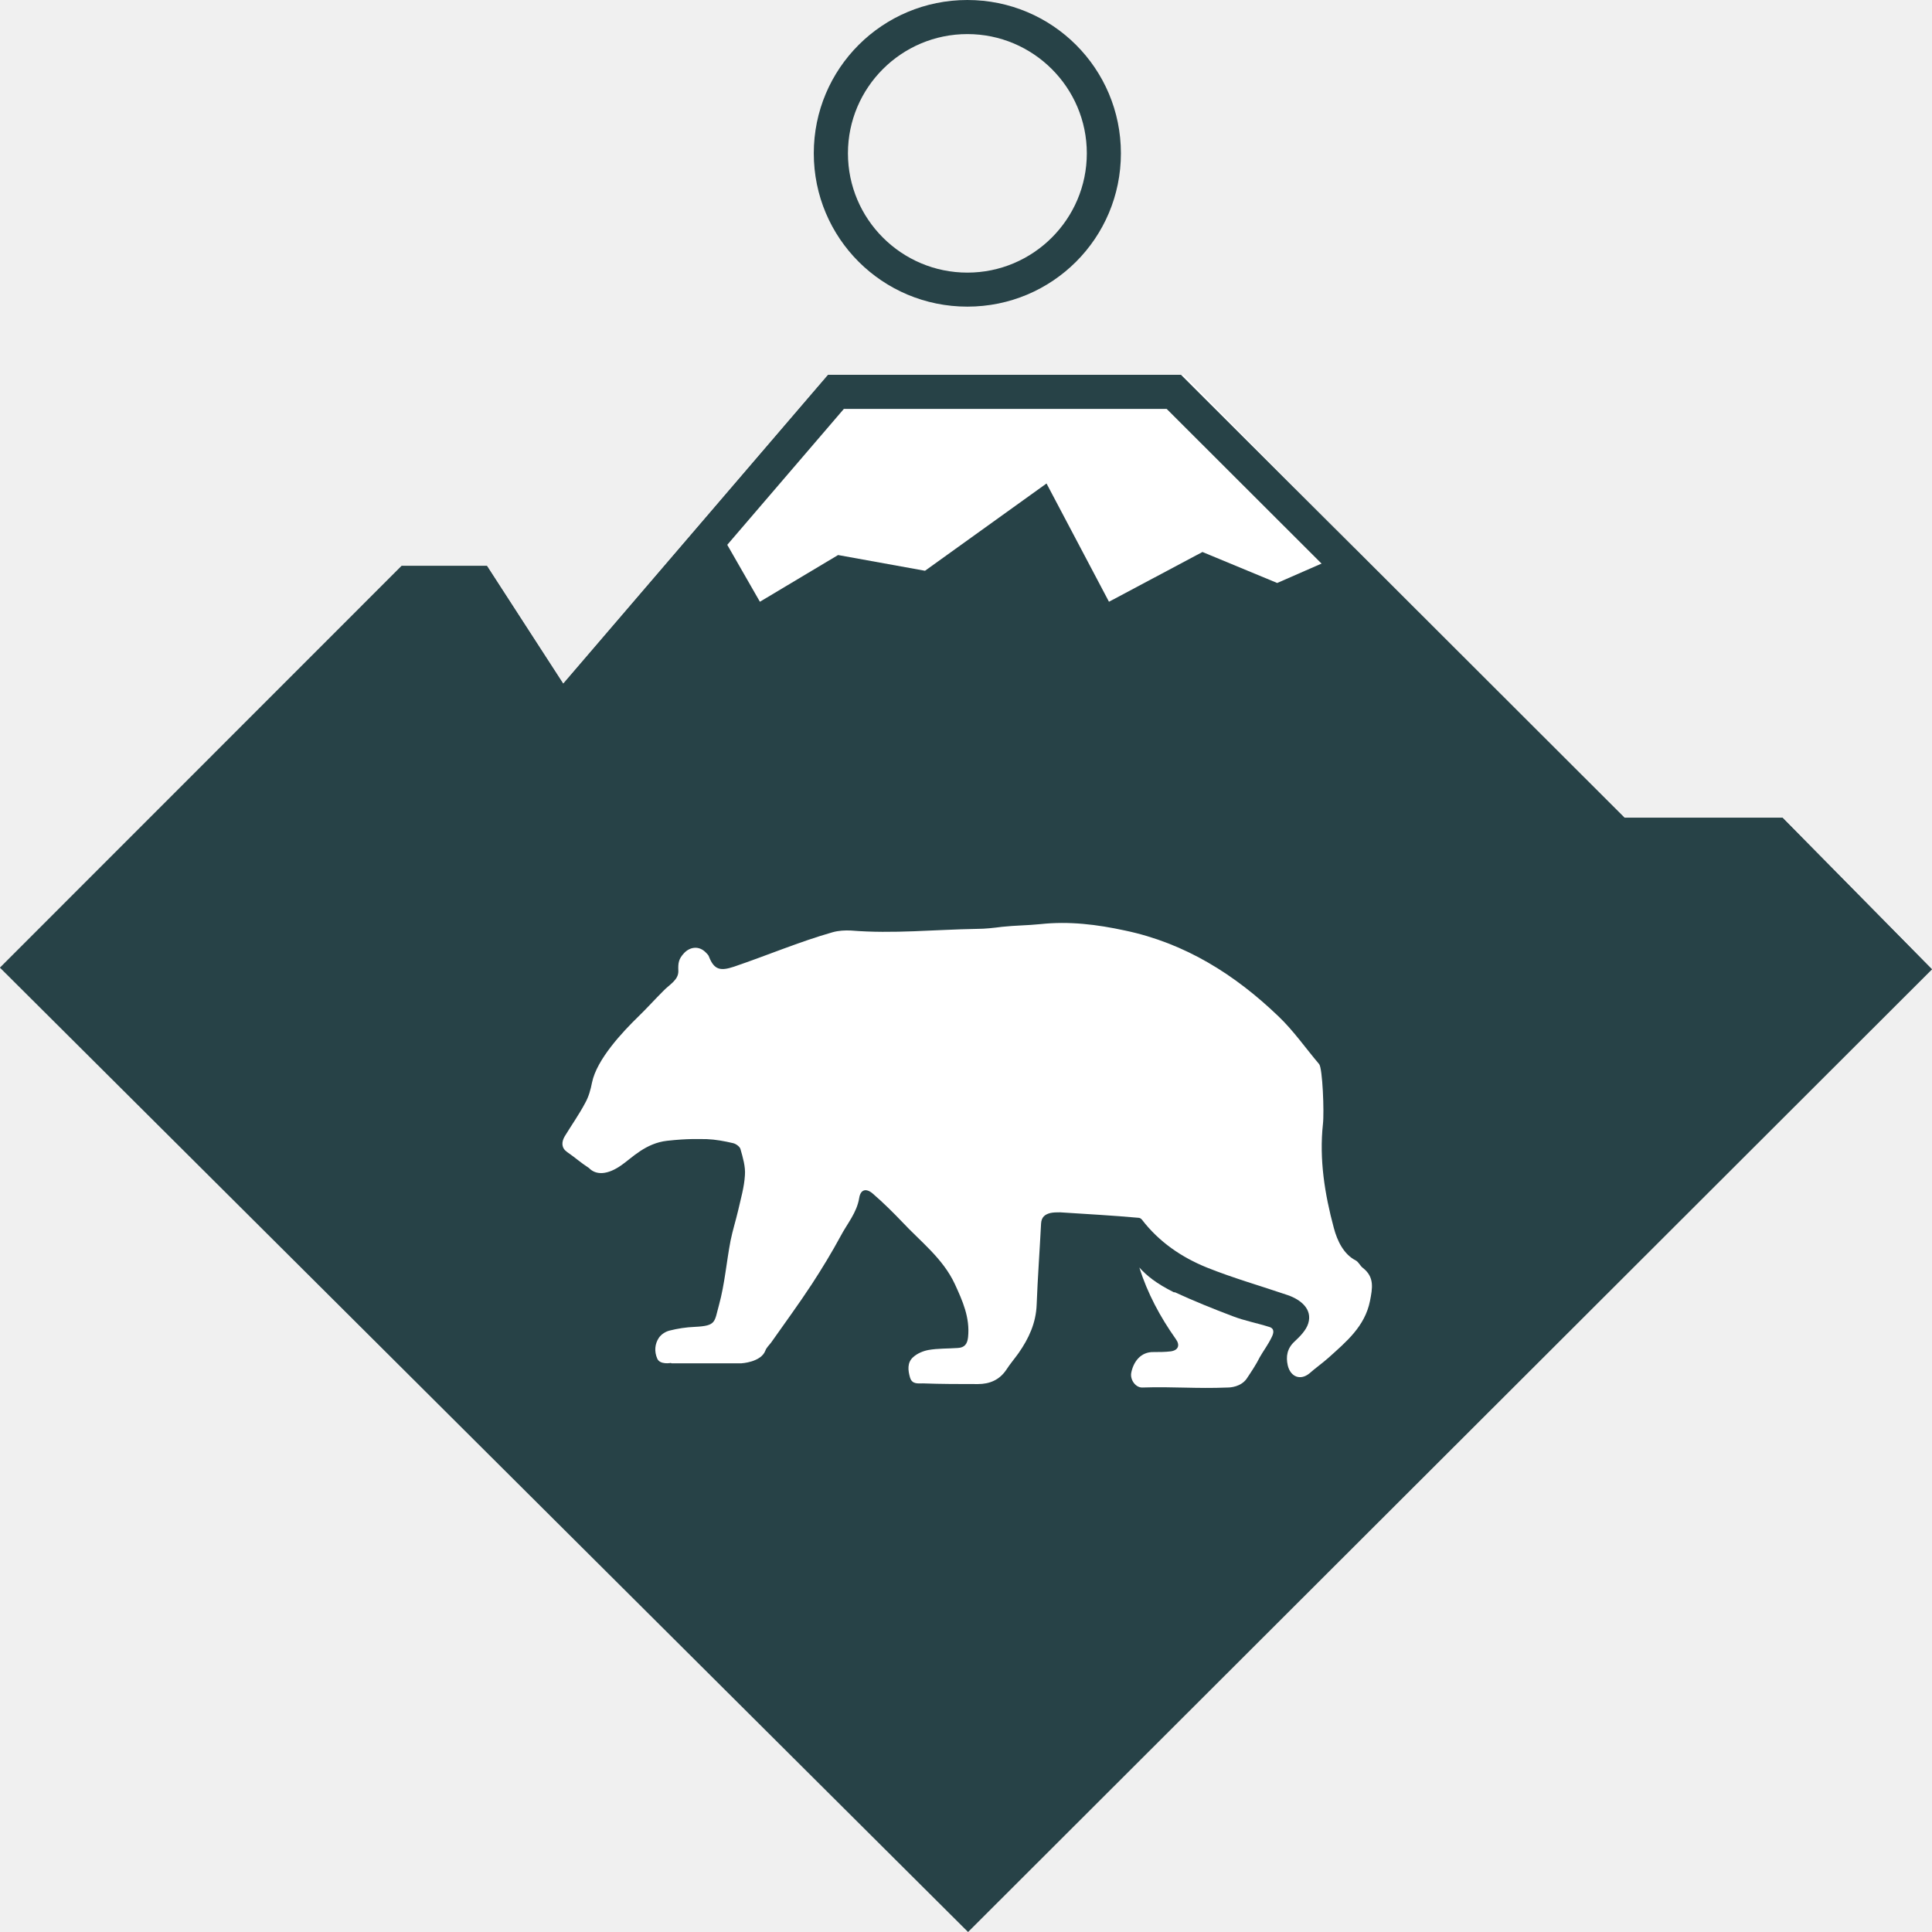
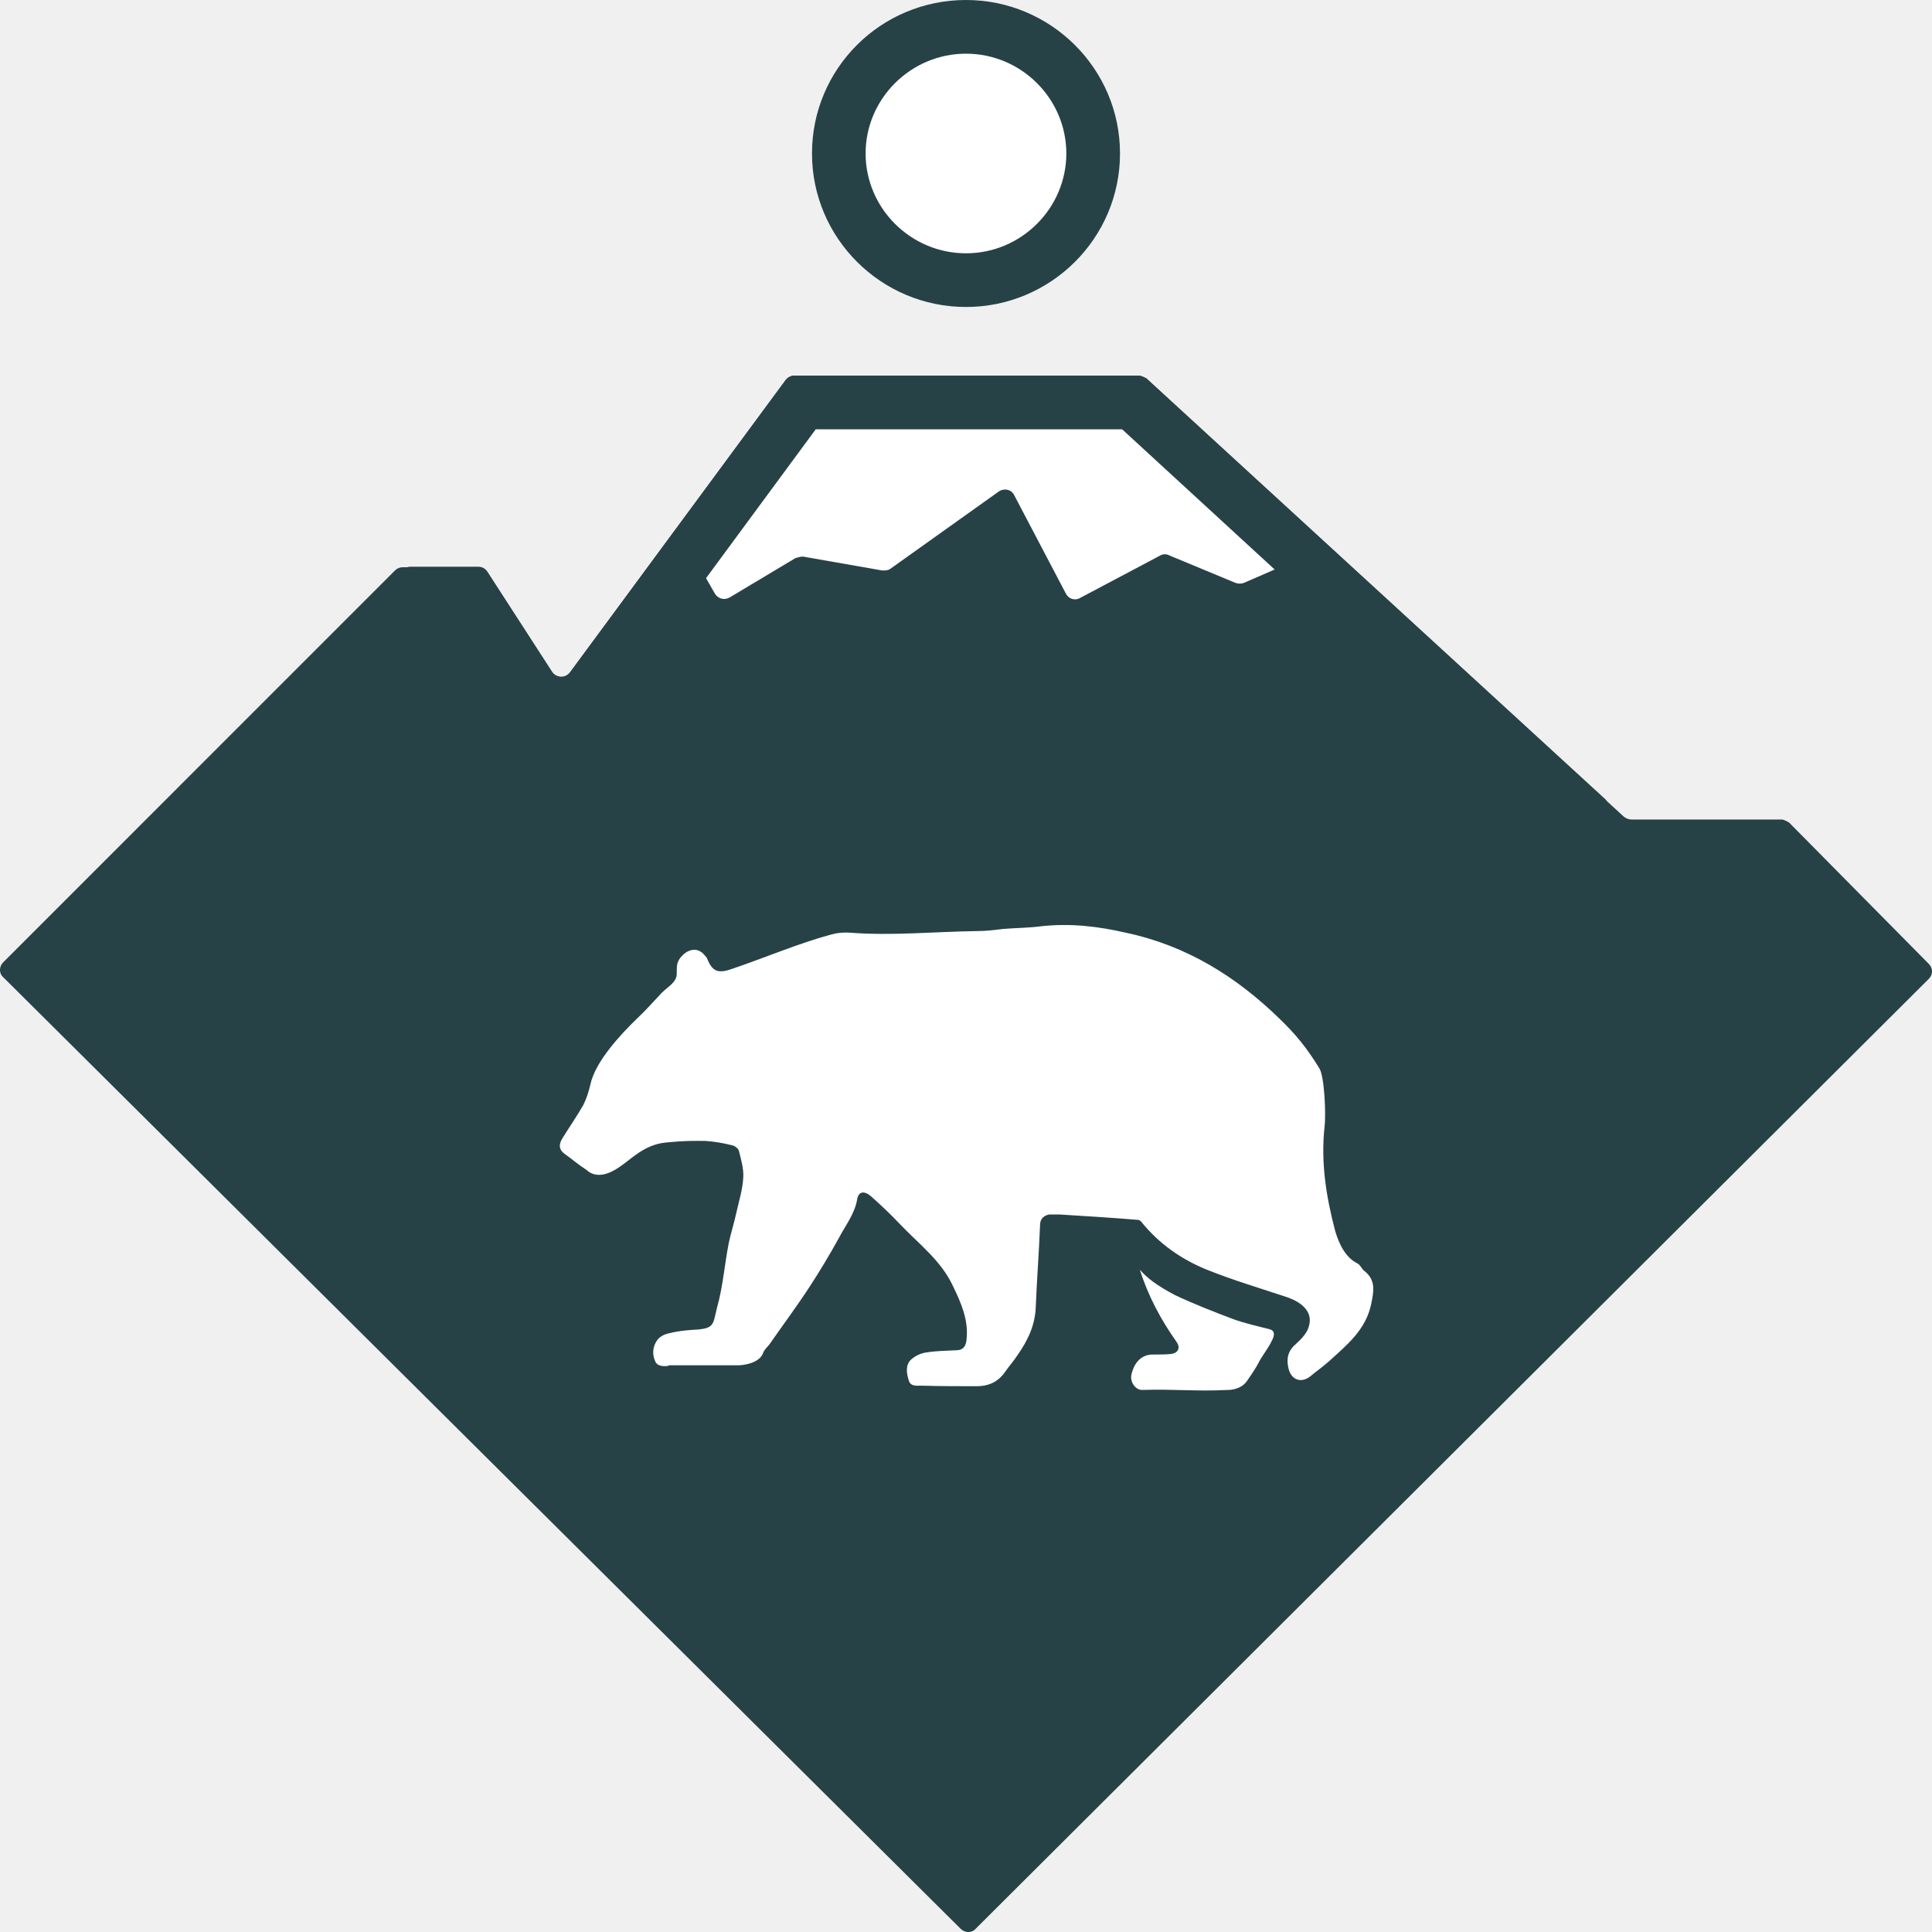
<svg xmlns="http://www.w3.org/2000/svg" width="28" height="28" viewBox="0 0 28 28" fill="none">
  <g clip-path="url(#clip0_8826_1617)">
-     <path d="M14.02 0.494C14.974 0.494 15.751 1.269 15.751 2.222C15.751 3.175 14.974 3.951 14.02 3.951C13.065 3.951 12.289 3.175 12.289 2.222C12.289 1.269 13.065 0.494 14.02 0.494ZM14.02 0C12.788 0 11.794 0.993 11.794 2.222C11.794 3.452 12.788 4.444 14.02 4.444C15.251 4.444 16.245 3.452 16.245 2.222C16.245 0.993 15.251 0 14.02 0Z" fill="#274247" />
-     <path d="M28 14.049L25.834 11.852H23.544L17.116 5.432H12.002L8.165 9.911L7.057 8.202H5.821L0 14.025L14.03 28L28 14.049Z" fill="#274247" />
-     <path d="M12.007 5.432L10.291 7.462L11.013 8.721L12.146 8.044L13.406 8.272L15.167 7.007L16.072 8.721L17.427 8L18.51 8.449L19.637 7.956L17.155 5.432H12.007Z" fill="white" />
-     <path d="M16.908 5.926L23.193 12.203L23.337 12.346H25.626L26.818 13.556L1.192 13.531L6.023 8.696H6.785L7.744 10.178L8.105 10.736L8.536 10.232L12.23 5.926H16.908ZM17.111 5.432H12.002L8.16 9.911L7.057 8.202H5.821L0 14.025L28 14.049L25.834 11.852H23.544L17.116 5.432H17.111Z" fill="#274247" />
-     <path d="M9.722 19.753C9.722 19.753 9.564 19.783 9.525 19.689C9.48 19.585 9.49 19.477 9.549 19.388C9.584 19.338 9.643 19.299 9.703 19.284C9.821 19.254 9.945 19.235 10.069 19.23C10.385 19.215 10.351 19.16 10.42 18.914C10.504 18.607 10.528 18.291 10.588 17.98C10.618 17.832 10.662 17.694 10.697 17.546C10.736 17.373 10.786 17.205 10.796 17.032C10.806 16.909 10.766 16.775 10.731 16.652C10.721 16.617 10.667 16.578 10.627 16.568C10.499 16.538 10.37 16.514 10.242 16.509C10.113 16.509 9.98 16.499 9.668 16.533C9.357 16.568 9.159 16.78 9.01 16.884C8.803 17.032 8.635 17.032 8.536 16.928C8.407 16.844 8.348 16.785 8.219 16.696C8.135 16.637 8.135 16.553 8.184 16.469C8.283 16.306 8.392 16.153 8.481 15.985C8.531 15.896 8.56 15.793 8.58 15.689C8.649 15.353 9.02 14.958 9.253 14.731C9.376 14.612 9.49 14.484 9.614 14.361C9.703 14.267 9.836 14.203 9.831 14.069C9.826 13.956 9.836 13.896 9.915 13.812C9.994 13.728 10.128 13.694 10.237 13.812C10.252 13.827 10.271 13.847 10.276 13.867C10.351 14.059 10.444 14.074 10.637 14.01C11.117 13.847 11.582 13.649 12.066 13.511C12.155 13.486 12.245 13.482 12.334 13.486C12.942 13.536 13.55 13.472 14.158 13.462C14.282 13.462 14.406 13.447 14.524 13.432C14.707 13.412 14.895 13.412 15.078 13.393C15.494 13.348 15.899 13.398 16.305 13.486C17.175 13.669 17.897 14.123 18.53 14.731C18.747 14.938 18.921 15.19 19.118 15.422C19.168 15.482 19.193 16.119 19.173 16.291C19.118 16.8 19.198 17.304 19.331 17.797C19.381 17.985 19.474 18.178 19.648 18.267C19.692 18.291 19.712 18.346 19.751 18.375C19.924 18.509 19.89 18.672 19.855 18.854C19.781 19.225 19.509 19.447 19.252 19.679C19.163 19.758 19.064 19.827 18.975 19.906C18.846 20.01 18.703 19.956 18.663 19.788C18.634 19.659 18.654 19.541 18.762 19.442C18.841 19.368 18.93 19.279 18.96 19.18C19.024 18.973 18.851 18.835 18.663 18.77C18.273 18.637 17.872 18.523 17.491 18.37C17.125 18.222 16.799 18 16.552 17.679C16.537 17.659 16.517 17.649 16.497 17.649C16.122 17.615 15.746 17.595 15.365 17.57C15.316 17.57 15.266 17.57 15.222 17.58C15.143 17.6 15.093 17.64 15.088 17.733C15.068 18.123 15.039 18.518 15.024 18.909C15.014 19.175 14.91 19.398 14.762 19.61C14.702 19.694 14.638 19.768 14.584 19.852C14.485 20 14.341 20.059 14.173 20.059C13.906 20.059 13.639 20.059 13.377 20.049C13.303 20.049 13.219 20.064 13.189 19.965C13.159 19.862 13.145 19.748 13.234 19.669C13.293 19.615 13.377 19.58 13.456 19.565C13.595 19.541 13.738 19.546 13.881 19.536C13.98 19.531 14.02 19.477 14.03 19.378C14.059 19.096 13.951 18.854 13.837 18.607C13.664 18.237 13.342 17.995 13.075 17.709C12.942 17.57 12.803 17.432 12.655 17.304C12.556 17.215 12.472 17.235 12.452 17.363C12.418 17.575 12.279 17.733 12.185 17.911C12.057 18.148 11.913 18.385 11.765 18.612C11.577 18.899 11.374 19.175 11.176 19.457C11.147 19.496 11.107 19.531 11.092 19.575C11.028 19.743 10.746 19.758 10.746 19.758H9.732L9.722 19.753Z" fill="white" />
-     <path d="M17.022 18.726C17.299 18.854 17.581 18.968 17.867 19.076C18.035 19.141 18.218 19.175 18.392 19.23C18.48 19.254 18.456 19.328 18.431 19.378C18.377 19.491 18.308 19.58 18.258 19.669C18.204 19.778 18.134 19.881 18.065 19.985C17.981 20.099 17.833 20.109 17.793 20.109C17.328 20.128 17.017 20.094 16.552 20.109C16.458 20.109 16.379 20 16.394 19.901C16.423 19.743 16.527 19.59 16.72 19.595C16.804 19.595 16.883 19.595 16.967 19.585C17.076 19.57 17.106 19.496 17.041 19.407C16.814 19.086 16.631 18.746 16.512 18.37C16.616 18.484 16.75 18.598 17.017 18.731L17.022 18.726Z" fill="white" />
+     <path d="M14 4.06C15.018 4.06 15.843 3.238 15.843 2.224C15.843 1.211 15.018 0.389 14 0.389C12.982 0.389 12.156 1.211 12.156 2.224C12.156 3.238 12.982 4.06 14 4.06Z" fill="white" />
+     <path d="M14 0.778C14.801 0.778 15.454 1.431 15.454 2.224C15.454 3.018 14.801 3.671 14 3.671C13.199 3.671 12.545 3.018 12.545 2.224C12.545 1.431 13.199 0.778 14 0.778ZM14 0C12.763 0 11.768 0.996 11.768 2.224C11.768 3.453 12.771 4.449 14 4.449C15.229 4.449 16.232 3.453 16.232 2.224C16.232 0.996 15.229 0 14 0Z" fill="#274247" />
+     <path d="M27.953 13.969L25.931 11.923C25.931 11.923 25.861 11.877 25.822 11.877H23.644C23.606 11.877 23.567 11.861 23.536 11.838L16.613 5.483C16.613 5.483 16.543 5.444 16.504 5.444H11.511C11.464 5.444 11.418 5.468 11.387 5.507L8.26 9.746C8.198 9.831 8.066 9.831 8.003 9.746L7.062 8.291C7.031 8.244 6.984 8.221 6.93 8.221H5.833C5.794 8.221 5.756 8.237 5.724 8.268L0.047 13.946C-0.016 14.008 -0.016 14.109 0.047 14.163L13.922 27.953C13.984 28.016 14.086 28.016 14.14 27.953L27.953 14.187C28.016 14.124 28.016 14.031 27.953 13.969Z" fill="#274247" />
+     <path d="M11.472 5.654L9.917 7.63C9.878 7.677 9.87 7.747 9.901 7.801L10.36 8.602C10.407 8.68 10.5 8.703 10.578 8.657L11.527 8.089C11.527 8.089 11.597 8.066 11.636 8.066L12.787 8.268C12.825 8.268 12.872 8.268 12.903 8.244L14.474 7.124C14.552 7.07 14.661 7.093 14.7 7.179L15.447 8.602C15.486 8.68 15.579 8.711 15.657 8.664L16.816 8.05C16.854 8.027 16.909 8.027 16.948 8.05L17.904 8.447C17.943 8.462 17.99 8.462 18.029 8.447L19.102 7.98L16.551 5.561C16.551 5.561 16.481 5.514 16.442 5.514L11.589 5.6C11.542 5.6 11.495 5.623 11.472 5.662V5.654Z" fill="white" />
+     <path d="M16.263 6.222L21.459 10.998L8.75 10.36C8.797 10.313 8.843 10.267 8.882 10.212L11.822 6.222H16.263ZM6.673 9.123L7.35 10.166C7.381 10.212 7.412 10.251 7.451 10.29L6.829 10.259L6.681 9.123M16.505 5.444H11.511C11.464 5.444 11.418 5.468 11.387 5.507L8.26 9.746C8.229 9.784 8.182 9.808 8.136 9.808C8.089 9.808 8.034 9.784 8.003 9.738L7.062 8.283C7.031 8.237 6.984 8.213 6.93 8.213H5.95C5.857 8.213 5.779 8.299 5.794 8.392L6.121 10.873C6.129 10.951 6.191 11.006 6.269 11.006L23.147 11.853C23.147 11.853 23.147 11.853 23.154 11.853C23.294 11.853 23.364 11.682 23.263 11.581L16.613 5.483C16.613 5.483 16.543 5.444 16.505 5.444Z" fill="#274247" />
+     <path d="M9.691 19.794C9.691 19.794 9.536 19.826 9.497 19.732C9.45 19.631 9.458 19.522 9.52 19.429C9.551 19.382 9.613 19.343 9.676 19.328C9.792 19.297 9.917 19.281 10.041 19.273C10.36 19.258 10.329 19.203 10.391 18.954C10.477 18.651 10.5 18.332 10.562 18.013C10.593 17.866 10.64 17.726 10.671 17.578C10.71 17.407 10.764 17.235 10.772 17.064C10.78 16.94 10.741 16.808 10.71 16.683C10.702 16.644 10.648 16.605 10.609 16.598C10.485 16.567 10.352 16.543 10.22 16.535C10.088 16.535 9.956 16.528 9.644 16.559C9.333 16.59 9.139 16.808 8.983 16.909C8.773 17.057 8.61 17.057 8.501 16.956C8.369 16.87 8.314 16.816 8.182 16.722C8.097 16.66 8.097 16.582 8.151 16.497C8.252 16.333 8.361 16.178 8.454 16.014C8.501 15.921 8.532 15.82 8.556 15.719C8.626 15.384 8.999 14.988 9.232 14.762C9.357 14.646 9.473 14.513 9.59 14.389C9.683 14.296 9.816 14.233 9.808 14.101C9.808 13.984 9.808 13.93 9.893 13.844C9.979 13.759 10.111 13.72 10.212 13.844C10.228 13.86 10.243 13.876 10.251 13.899C10.329 14.093 10.422 14.109 10.617 14.039C11.099 13.876 11.566 13.673 12.056 13.541C12.141 13.518 12.235 13.51 12.328 13.518C12.934 13.564 13.549 13.502 14.163 13.494C14.288 13.494 14.412 13.479 14.537 13.463C14.723 13.448 14.91 13.448 15.089 13.424C15.509 13.378 15.913 13.424 16.318 13.518C17.197 13.704 17.92 14.155 18.55 14.77C18.768 14.98 18.931 15.174 19.118 15.478C19.196 15.587 19.219 16.162 19.196 16.333C19.141 16.847 19.219 17.344 19.351 17.842C19.406 18.029 19.499 18.223 19.67 18.309C19.717 18.332 19.732 18.387 19.771 18.418C19.942 18.55 19.911 18.713 19.872 18.9C19.794 19.273 19.522 19.491 19.266 19.724C19.18 19.802 19.079 19.872 18.986 19.95C18.853 20.051 18.713 19.997 18.674 19.833C18.643 19.701 18.659 19.584 18.776 19.483C18.853 19.413 18.947 19.32 18.97 19.219C19.032 19.009 18.861 18.877 18.674 18.807C18.278 18.674 17.881 18.558 17.492 18.402C17.127 18.254 16.8 18.029 16.543 17.71C16.528 17.694 16.512 17.679 16.489 17.679C16.108 17.648 15.735 17.624 15.353 17.601C15.307 17.601 15.252 17.601 15.206 17.601C15.128 17.617 15.073 17.663 15.073 17.757C15.058 18.153 15.027 18.542 15.011 18.939C15.003 19.203 14.895 19.429 14.747 19.639C14.692 19.724 14.622 19.802 14.568 19.88C14.467 20.028 14.327 20.09 14.156 20.09C13.891 20.09 13.619 20.09 13.354 20.082C13.284 20.082 13.191 20.098 13.168 19.997C13.137 19.895 13.121 19.779 13.207 19.701C13.269 19.647 13.354 19.608 13.432 19.6C13.572 19.577 13.72 19.577 13.86 19.569C13.961 19.569 14 19.507 14.008 19.413C14.039 19.133 13.93 18.884 13.813 18.643C13.642 18.27 13.316 18.029 13.043 17.741C12.911 17.601 12.771 17.469 12.623 17.337C12.522 17.251 12.437 17.267 12.421 17.391C12.382 17.601 12.25 17.764 12.157 17.943C12.024 18.184 11.884 18.418 11.737 18.643C11.55 18.931 11.34 19.211 11.146 19.491C11.114 19.53 11.076 19.561 11.06 19.608C10.998 19.779 10.71 19.787 10.71 19.787H9.691V19.794Z" fill="white" />
+     <path d="M17.026 18.768C17.305 18.9 17.585 19.009 17.873 19.118C18.044 19.18 18.223 19.219 18.402 19.265C18.488 19.289 18.464 19.367 18.441 19.413C18.387 19.53 18.317 19.616 18.262 19.709C18.208 19.818 18.138 19.919 18.068 20.02C17.982 20.137 17.834 20.144 17.796 20.144C17.329 20.168 17.018 20.129 16.551 20.144C16.458 20.144 16.38 20.035 16.395 19.934C16.427 19.771 16.528 19.623 16.722 19.631C16.808 19.631 16.886 19.631 16.971 19.623C17.08 19.608 17.111 19.53 17.049 19.444C16.823 19.125 16.637 18.776 16.52 18.402C16.621 18.519 16.761 18.628 17.026 18.768Z" fill="white" />
  </g>
  <defs>
    <clipPath id="clip0_8826_1617">
      <rect width="28" height="28" fill="white" />
    </clipPath>
  </defs>
</svg>
